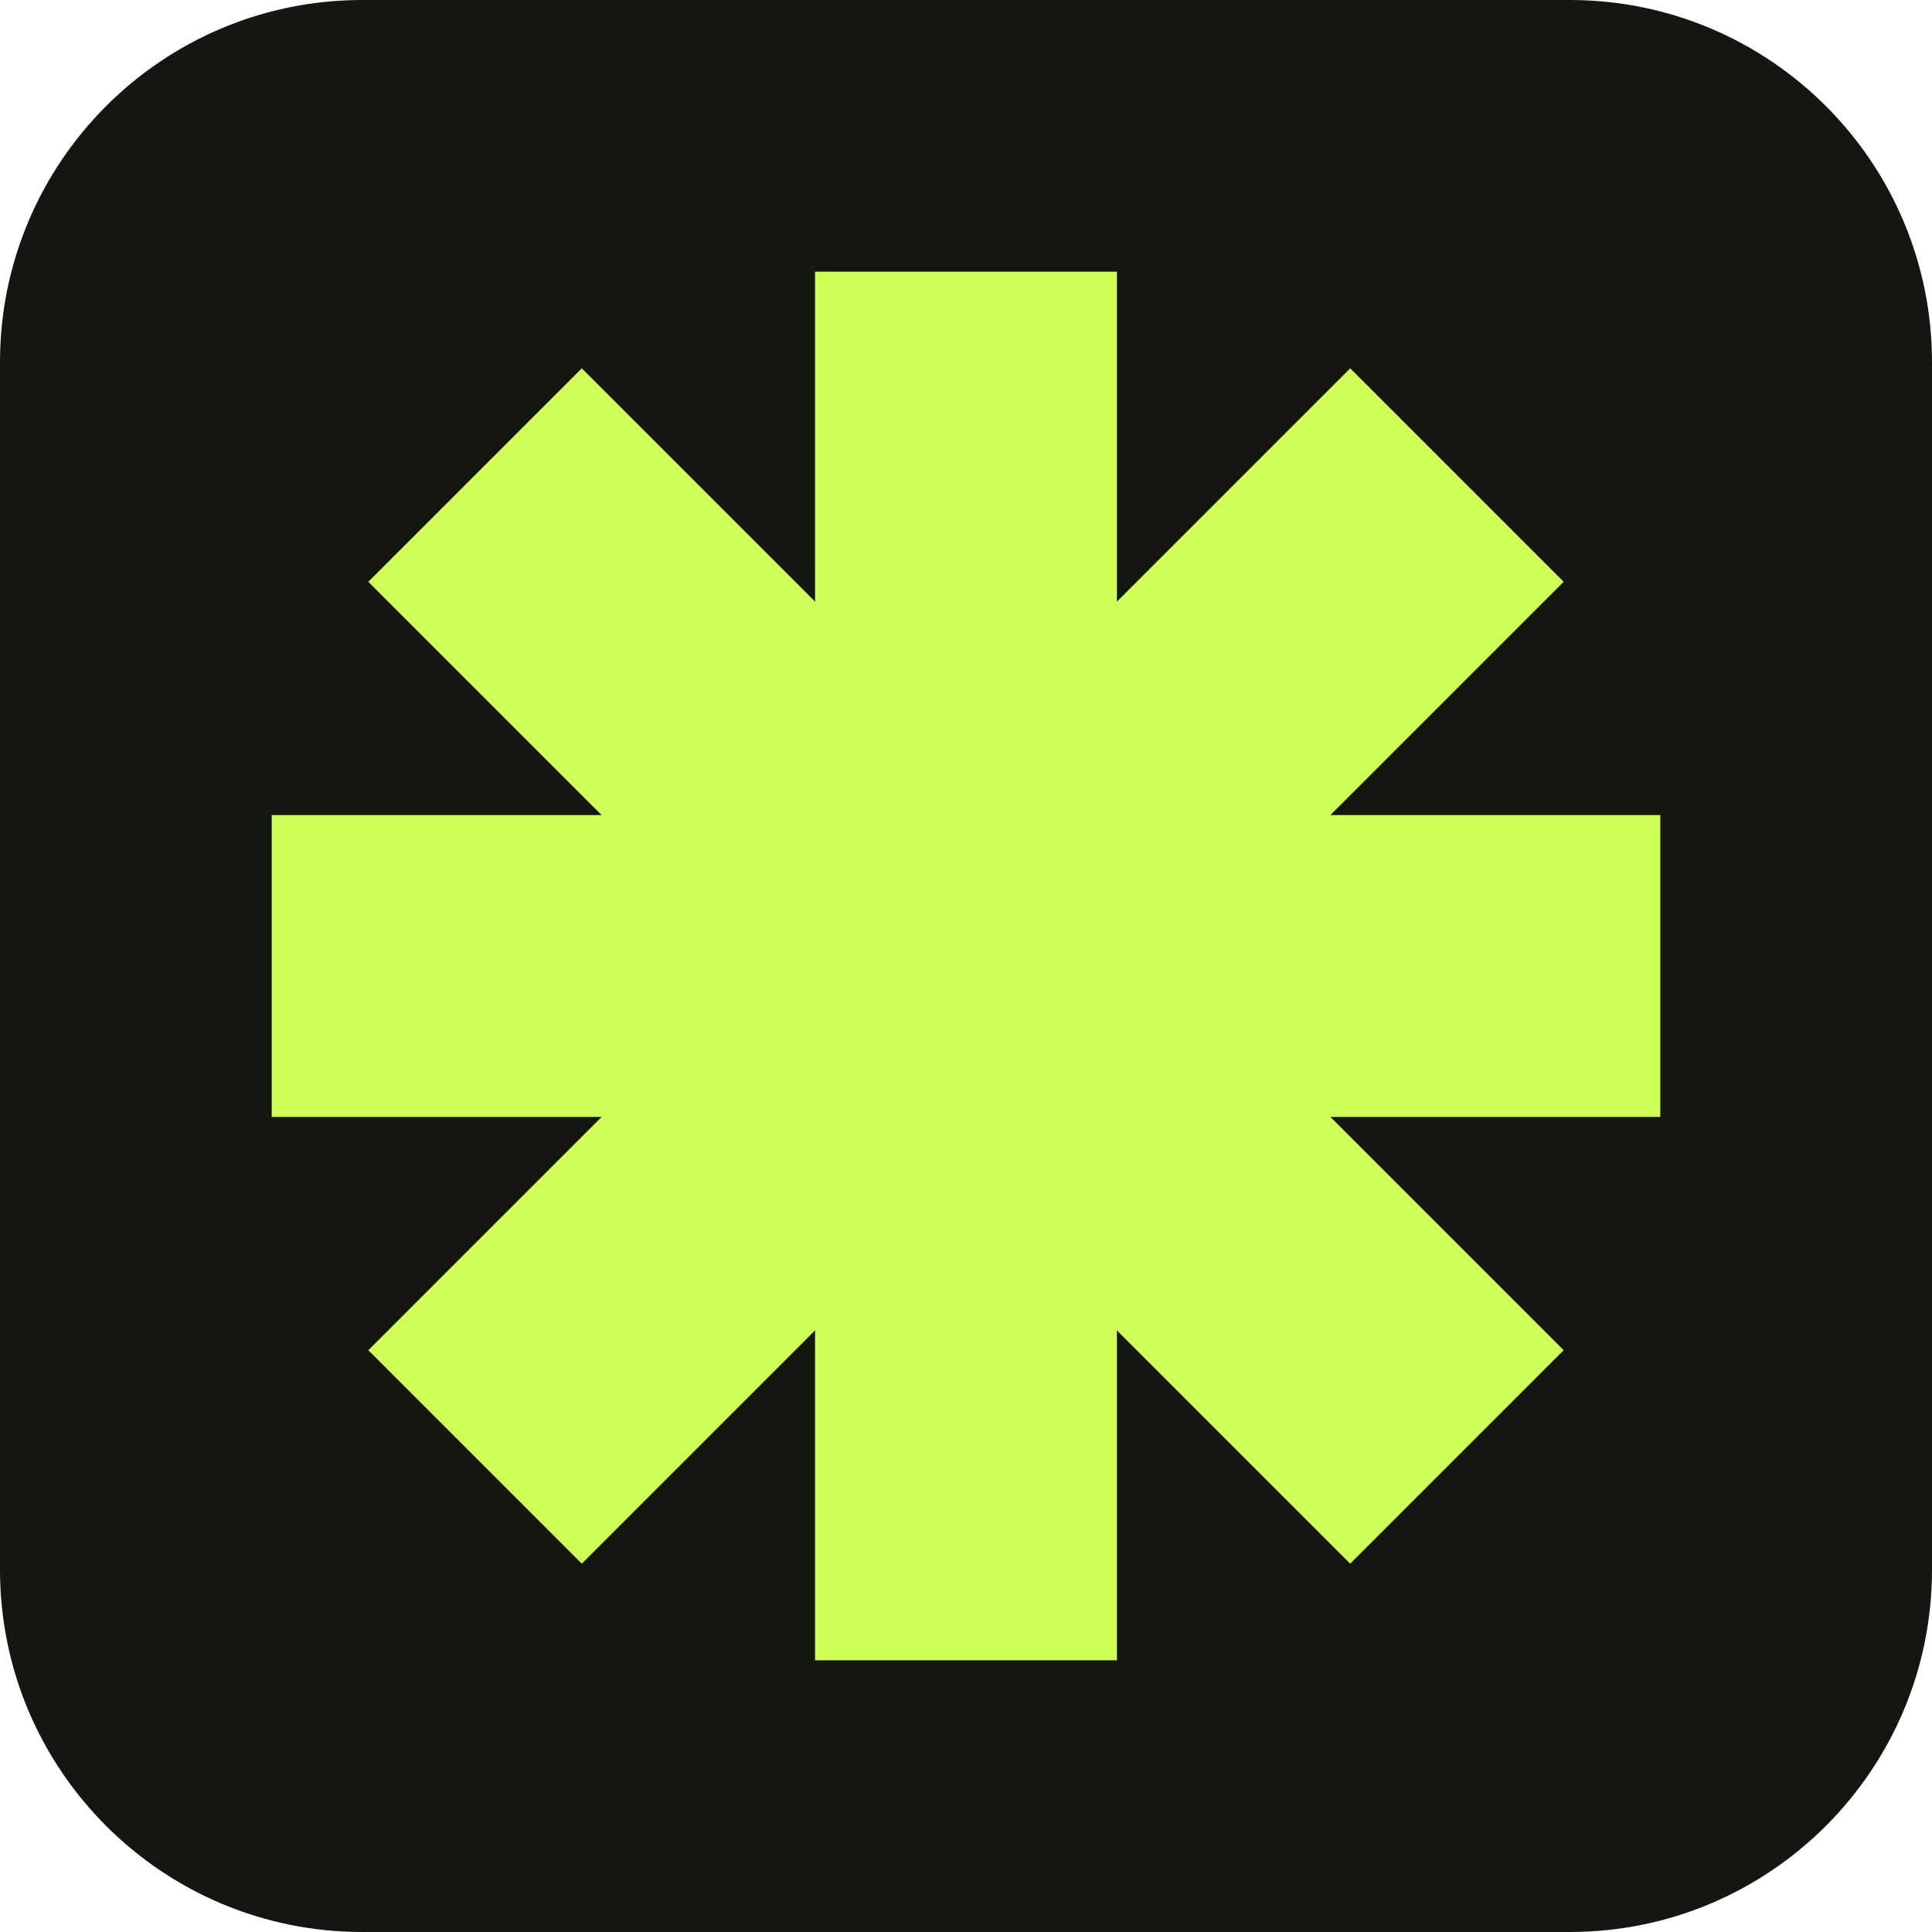
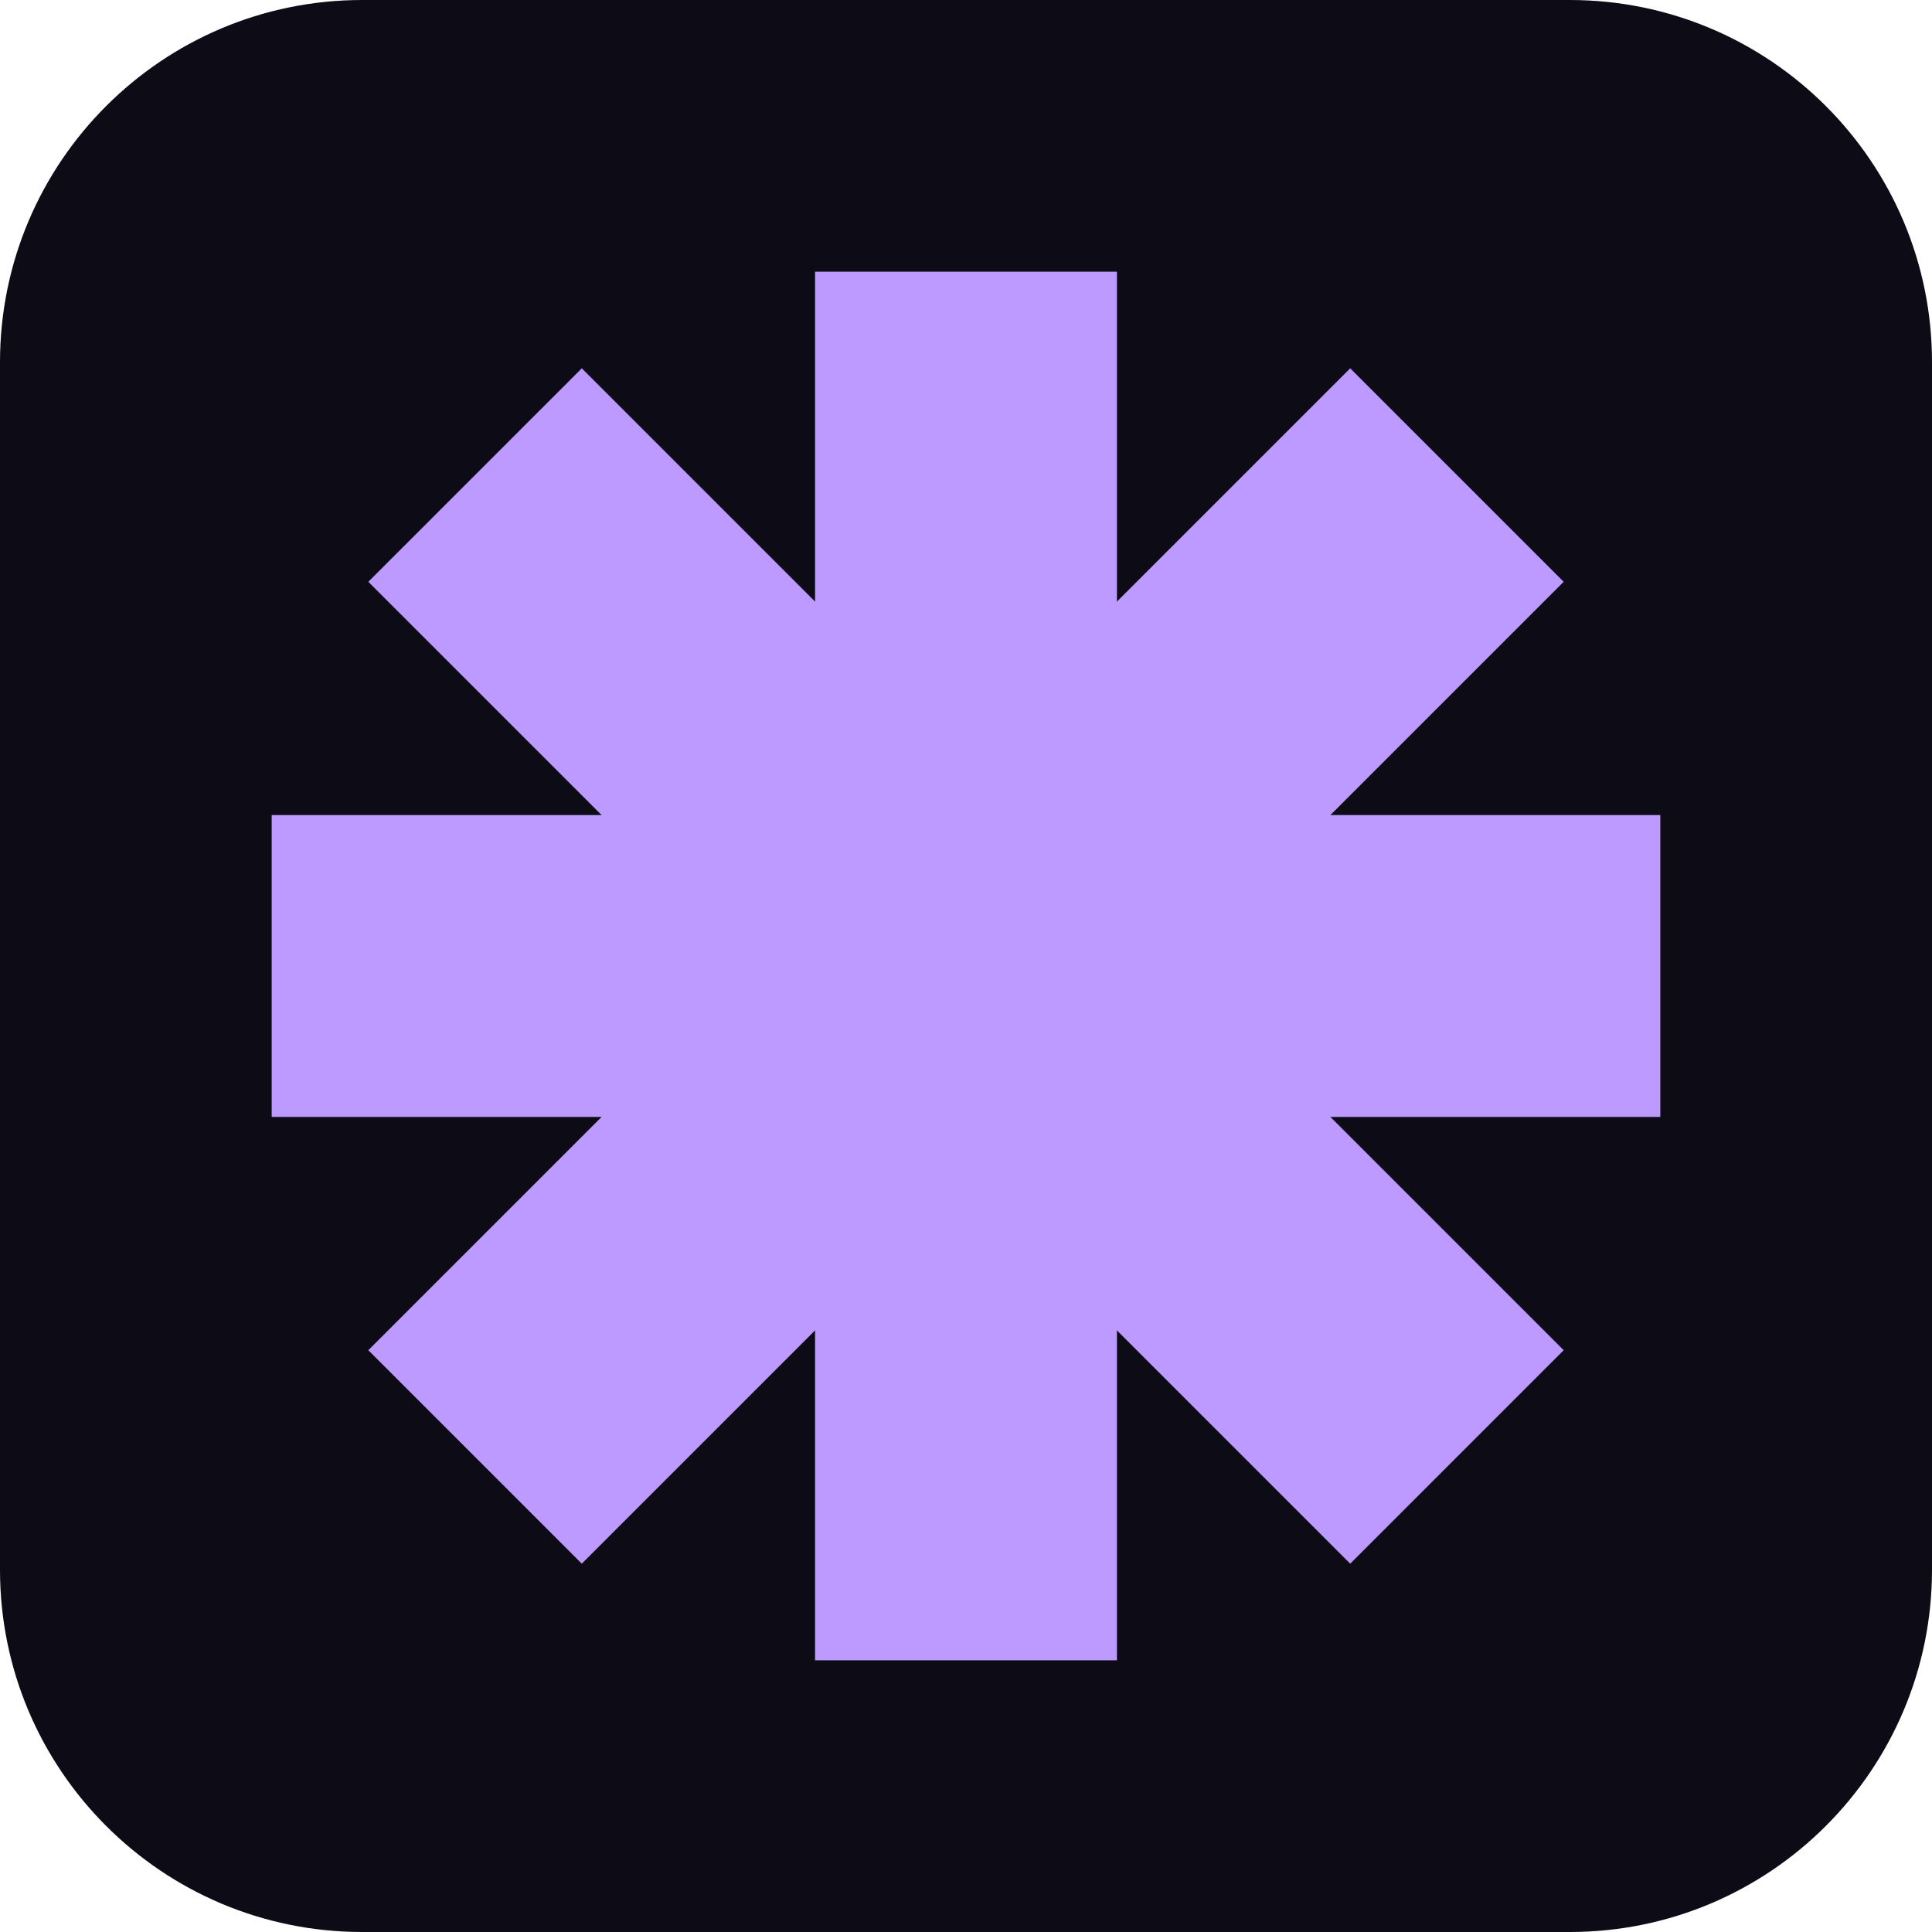
<svg xmlns="http://www.w3.org/2000/svg" viewBox="0 0 64 64">
-   <rect width="64" height="64" rx="12" fill="#141610" />
-   <g fill="#ceff58" transform="translate(32 32)">
+   <rect width="64" height="64" rx="12" fill="#0c0b16" />
+   <g fill="#bd9aff" transform="translate(32 32)">
    <rect x="-5" y="-23" width="10" height="46" />
    <rect x="-5" y="-23" width="10" height="46" transform="rotate(45)" />
    <rect x="-5" y="-23" width="10" height="46" transform="rotate(90)" />
    <rect x="-5" y="-23" width="10" height="46" transform="rotate(135)" />
  </g>
</svg>
